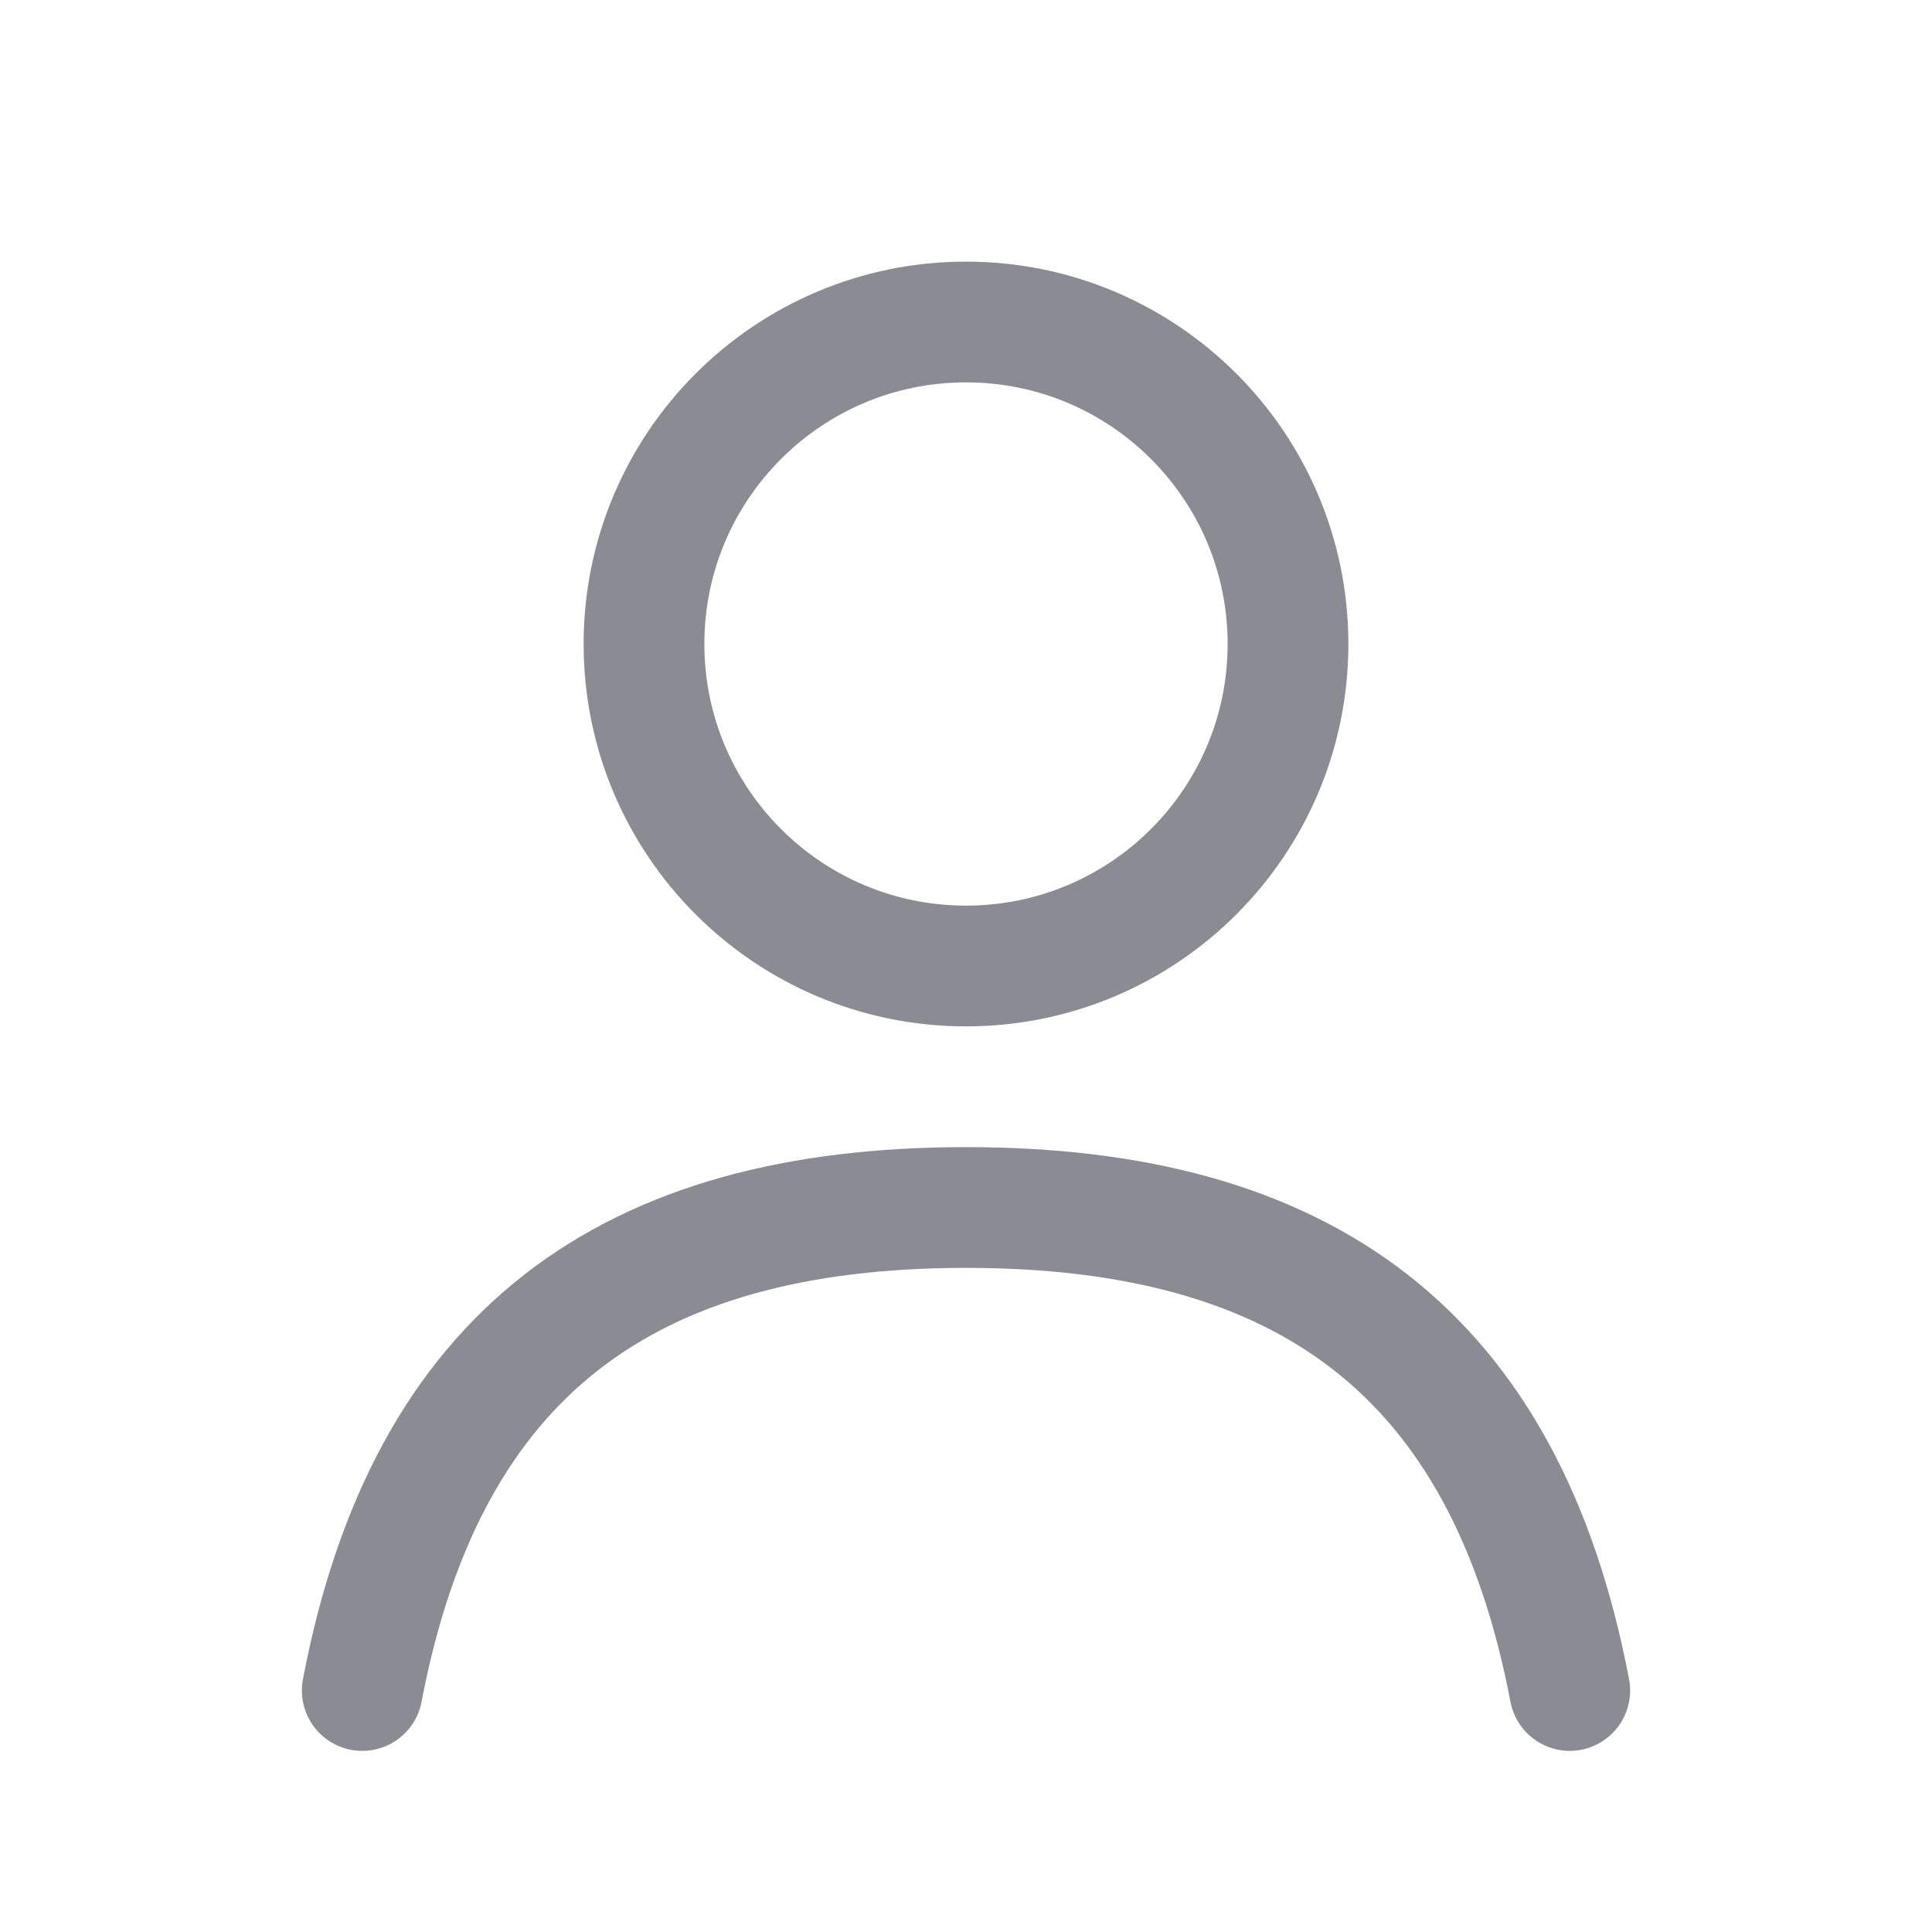
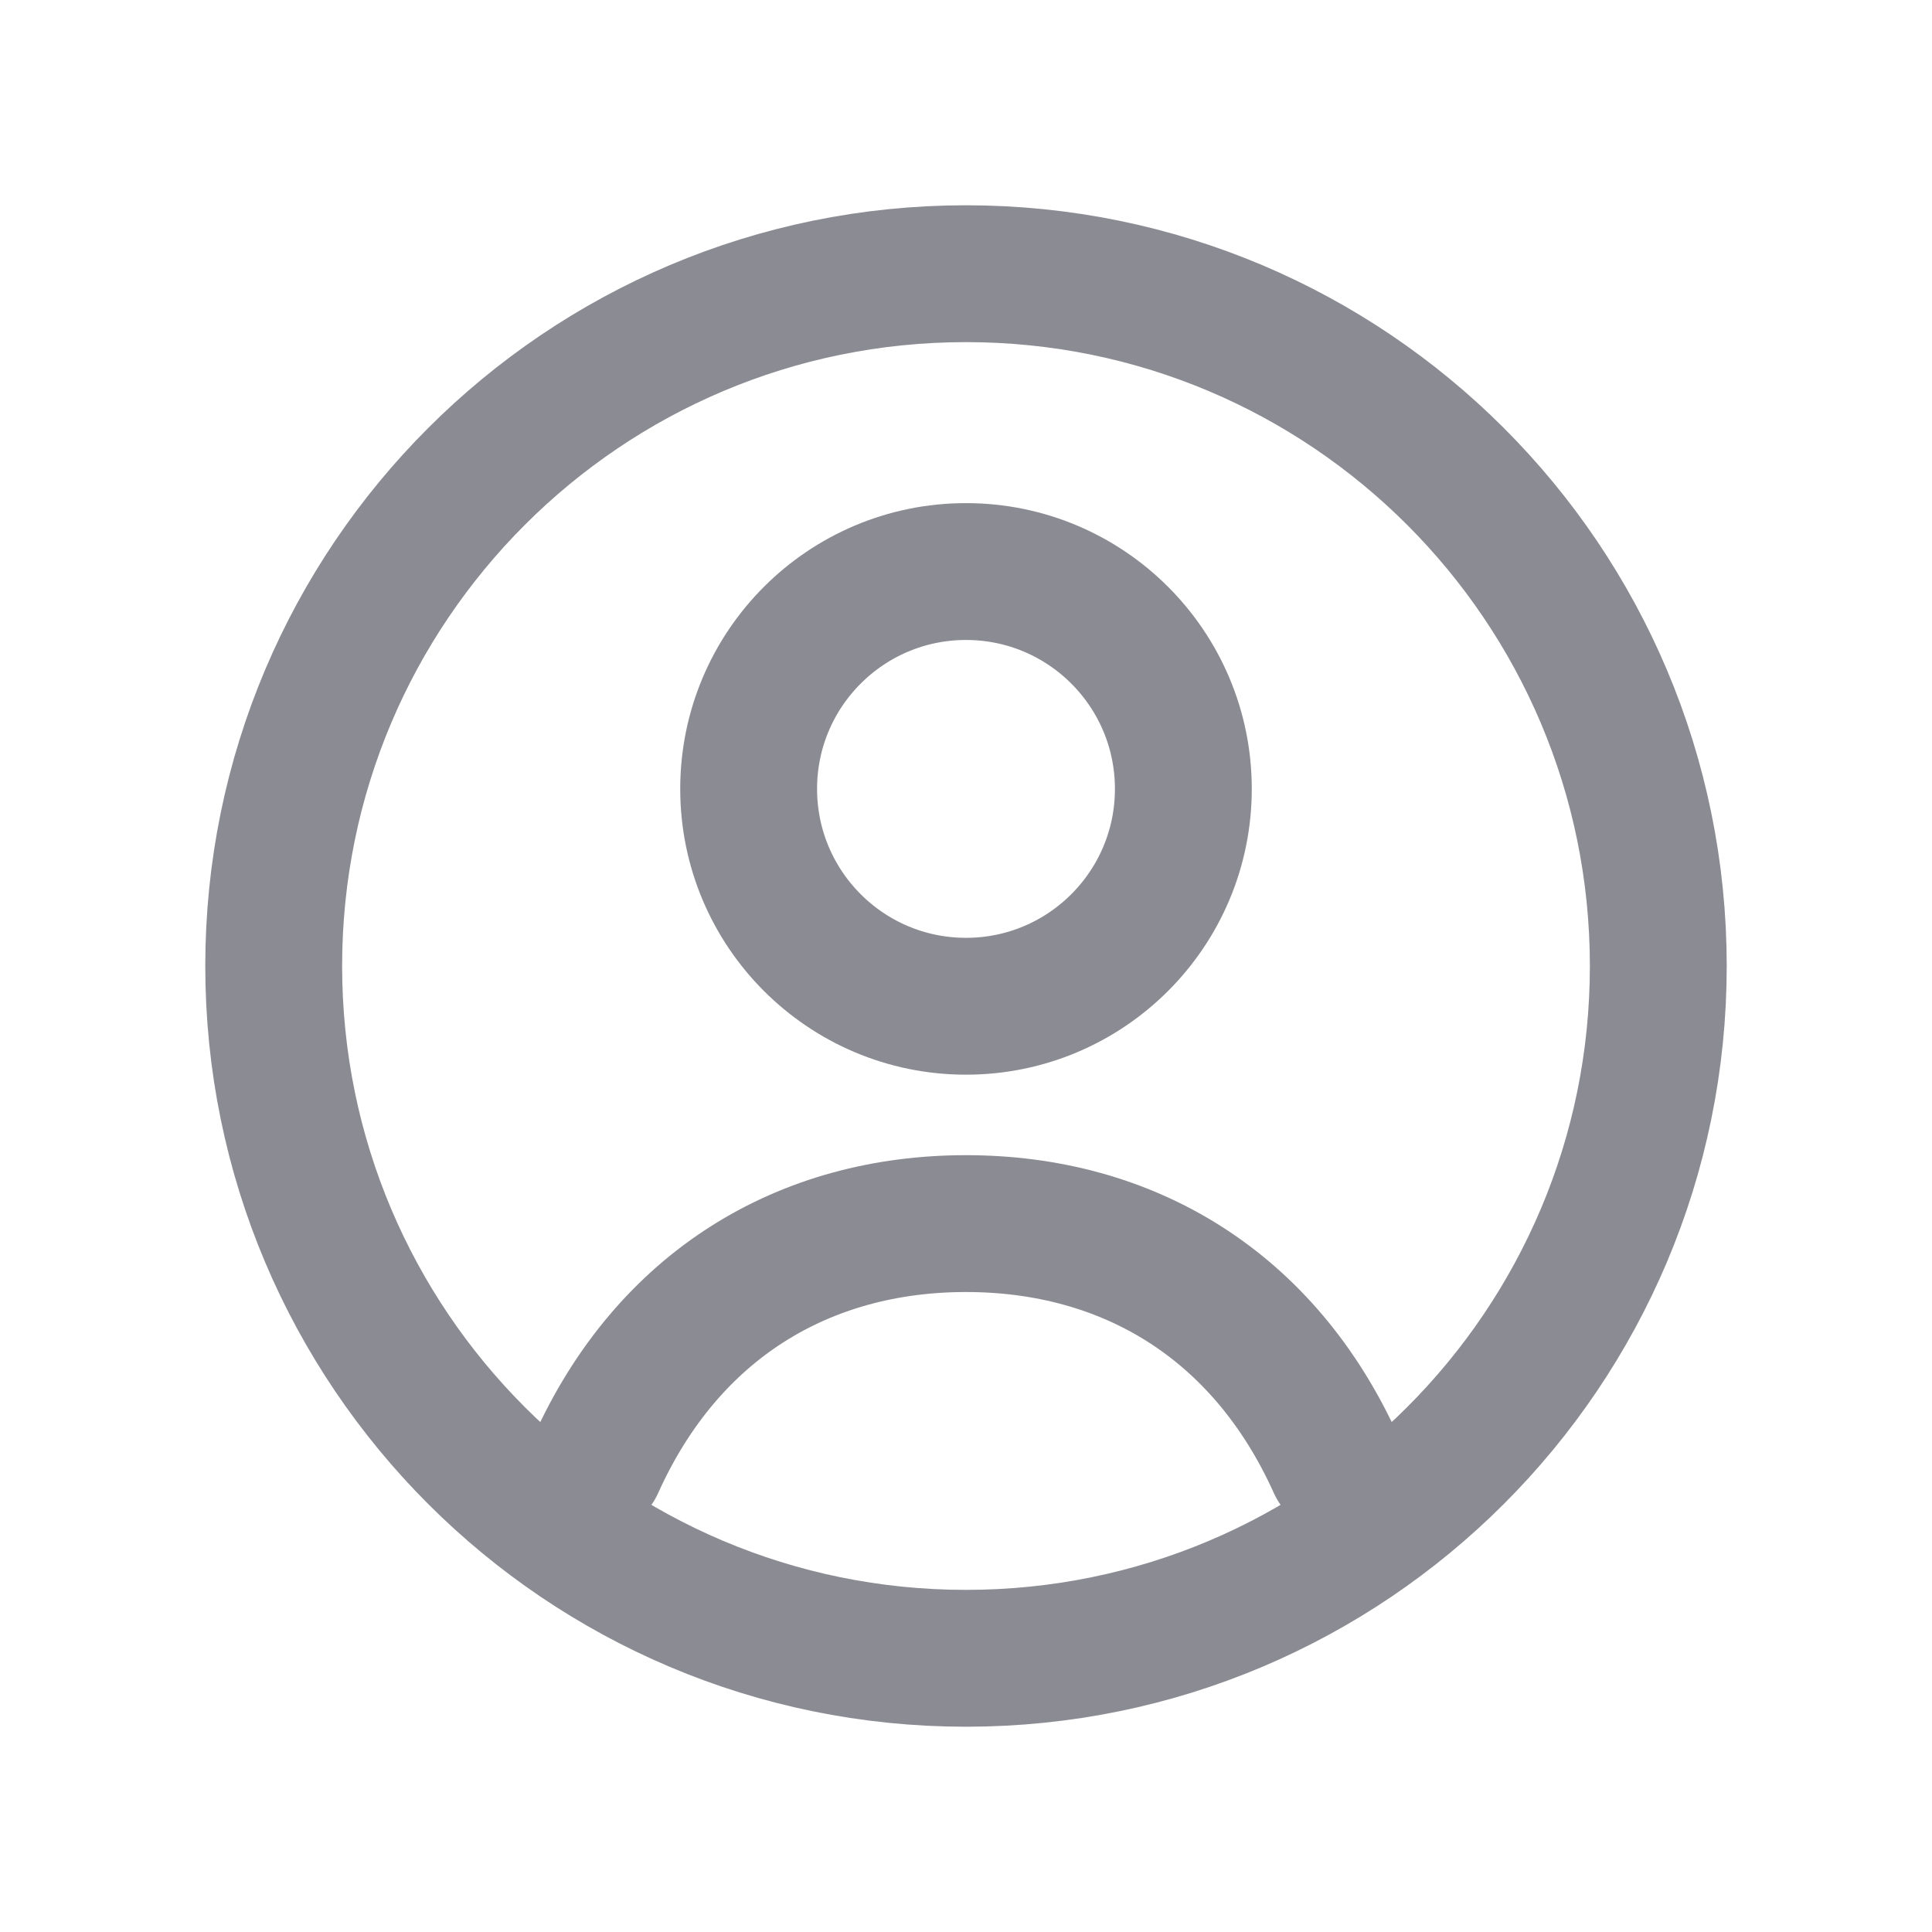
- <svg xmlns="http://www.w3.org/2000/svg" viewBox="0 0 24 24" fill="none" stroke="#8b8b93" stroke-width="1.5" stroke-linecap="round" stroke-linejoin="round">
-   <circle cx="12" cy="8" r="4" />
-   <path d="M4.5 21c.8-4.2 3.3-6 7.5-6s6.7 1.8 7.5 6" />
+ <svg xmlns="http://www.w3.org/2000/svg" viewBox="0 0 24 24" fill="none" stroke="#8b8b93" stroke-width="1.7" stroke-linecap="round" stroke-linejoin="round">
+   <circle cx="12" cy="12" r="8.6" />
+   <circle cx="12" cy="9.8" r="2.7" />
+   <path d="M7.4 18.2c.9-2 2.6-3 4.6-3s3.7 1 4.6 3" />
</svg>
